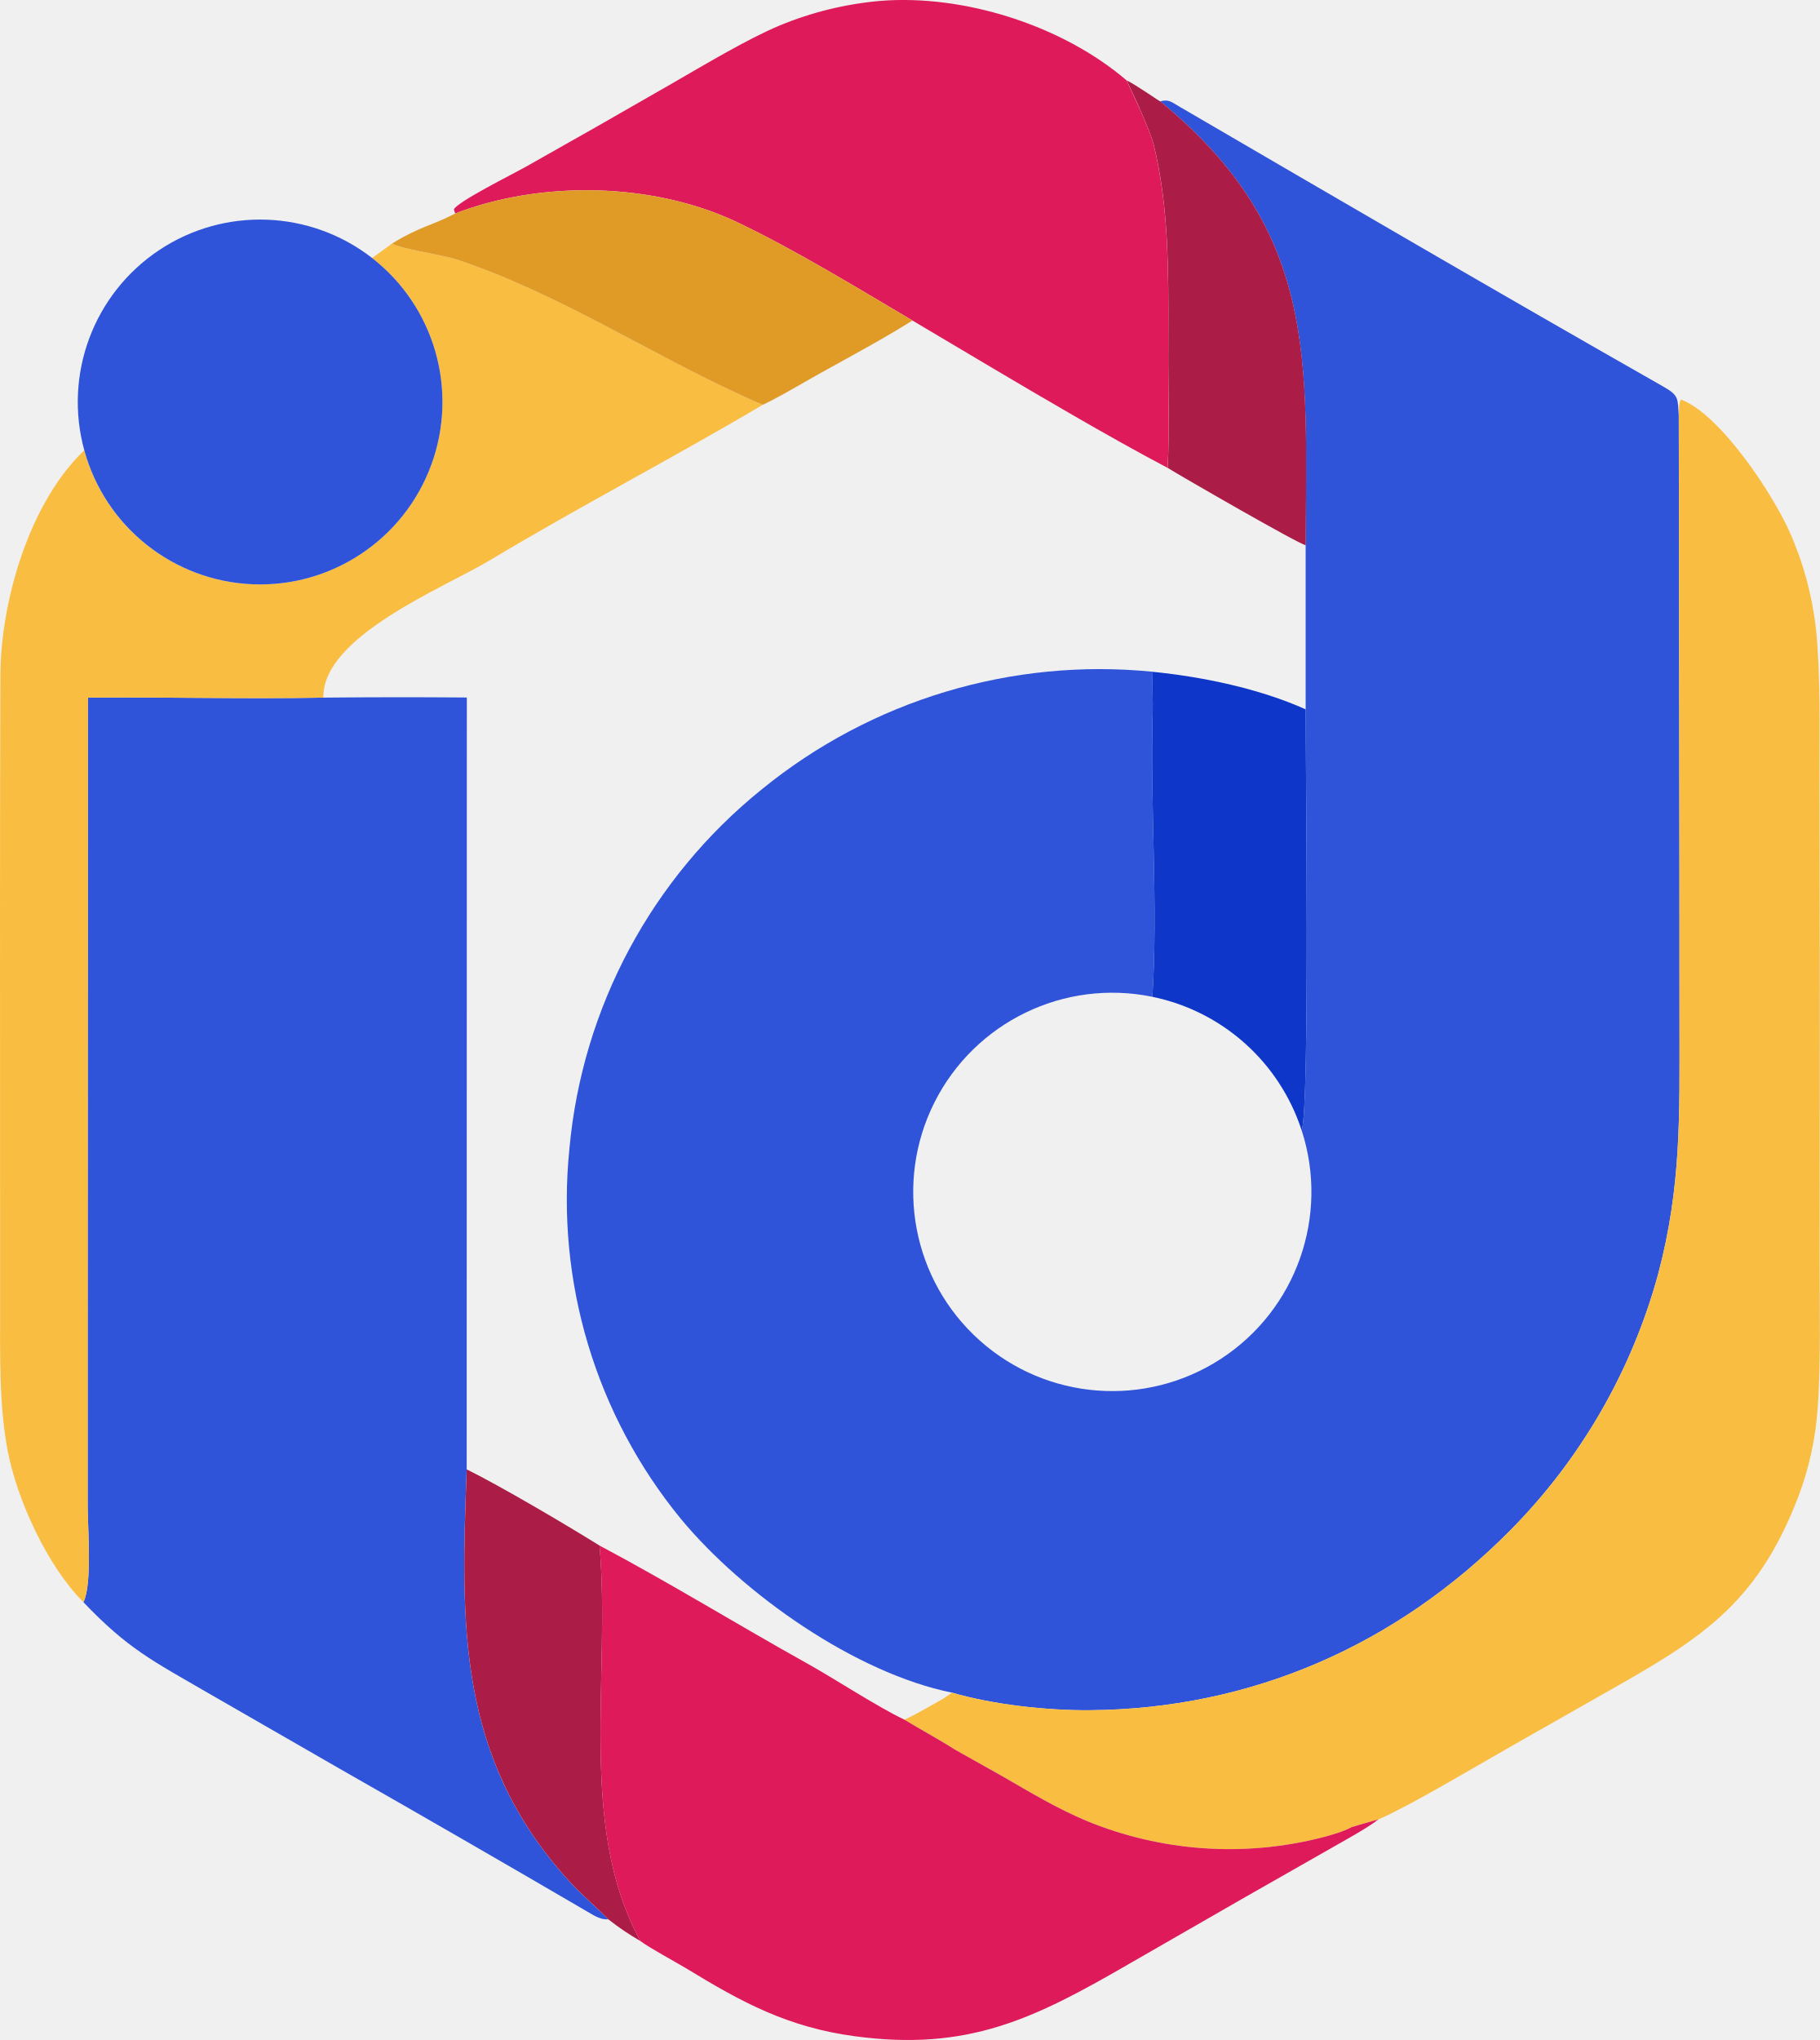
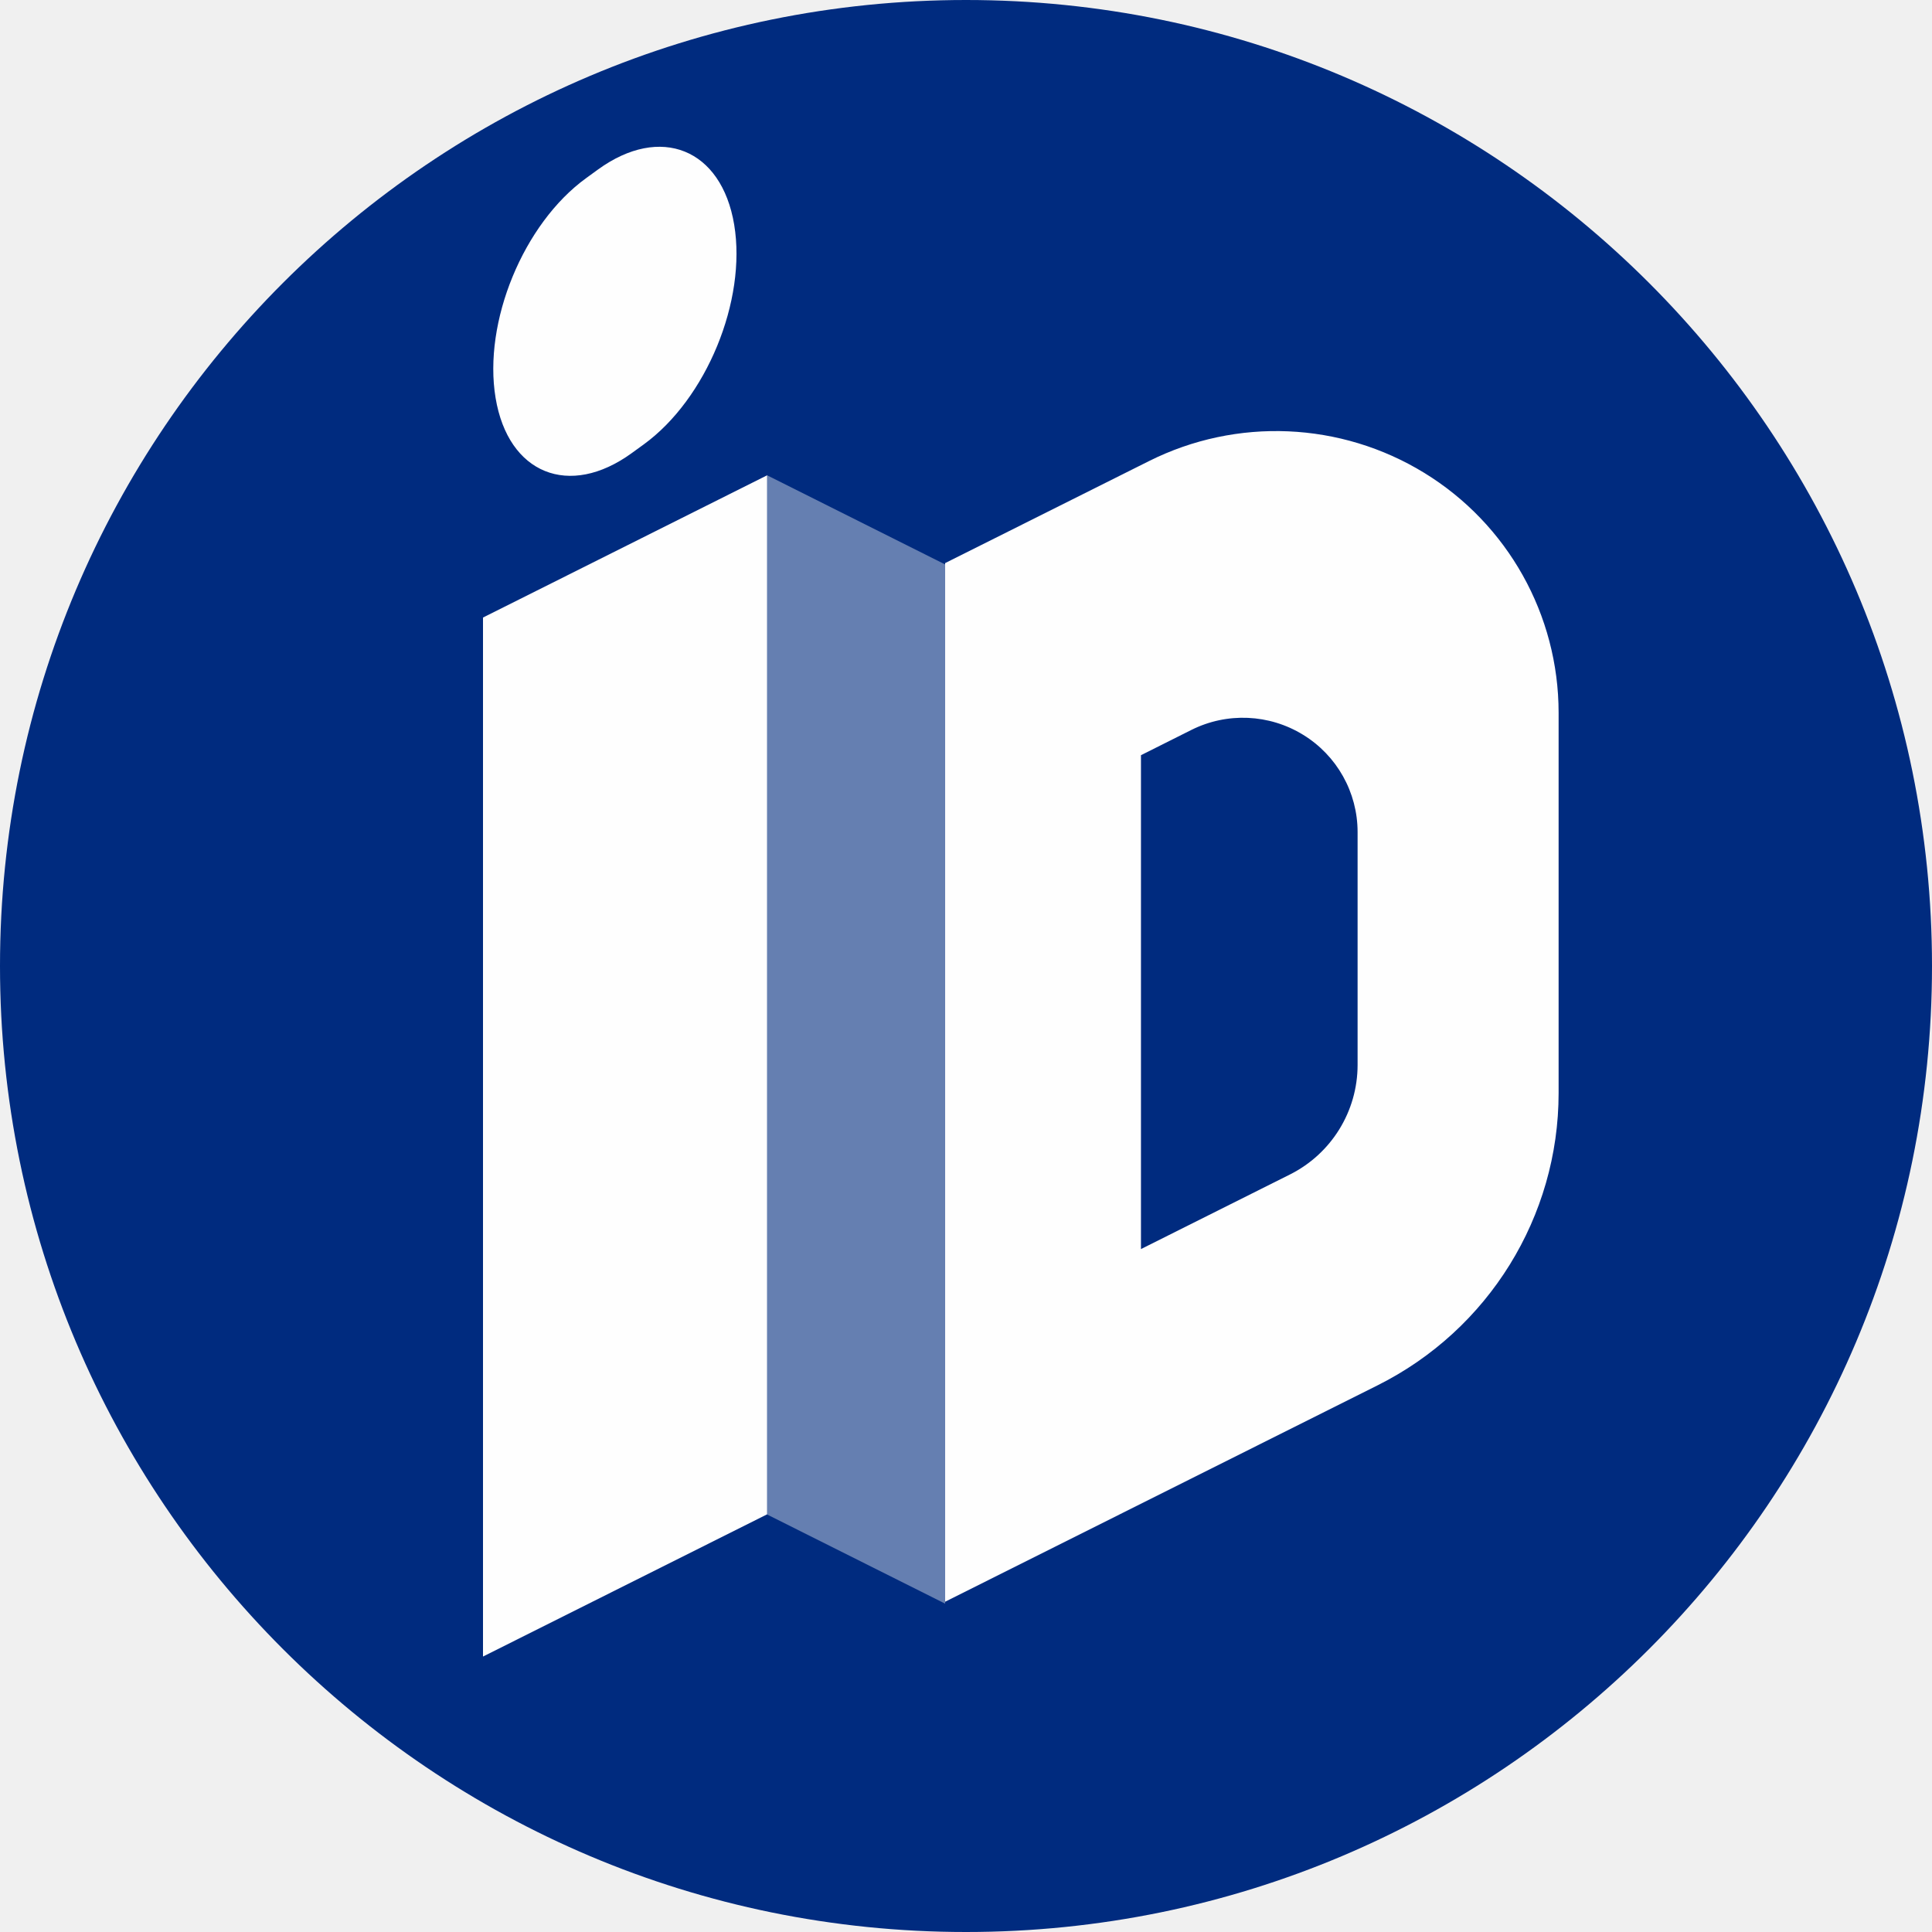
- <svg xmlns="http://www.w3.org/2000/svg" width="174" height="195" viewBox="0 0 174 195" fill="none">
-   <g clip-path="url(#clip0_148_643)">
-     <path d="M158.539 121.797C156.014 131.047 151.139 139.489 144.388 146.297C133.529 157.256 119.652 163.365 104.146 163.478C100.097 163.508 94.932 162.94 91.029 161.798C81.814 159.939 71.075 152.394 65.106 145.192C56.969 135.273 53.134 122.518 54.449 109.759C55.681 96.312 62.311 83.94 72.822 75.464C83.306 66.913 96.754 62.867 110.216 64.212C110.156 65.587 110.25 66.917 110.209 68.269C109.965 77.039 110.75 86.604 110.183 95.283C101.757 93.551 93.215 97.688 89.346 105.378C85.481 113.065 87.25 122.39 93.666 128.127C100.078 133.861 109.54 134.582 116.749 129.882C123.957 125.182 127.116 116.232 124.457 108.046C125.253 105.961 124.829 72.241 124.84 67.8V52.11C124.904 34.388 126.08 22.084 110.93 9.685C111.749 9.479 111.974 9.727 112.707 10.155C128.108 19.134 143.513 28.125 159.012 36.939C159.793 37.383 160.139 37.668 160.304 38.051C160.469 38.435 160.454 38.916 160.515 39.746L160.575 81.96L160.582 98.026C160.582 106.573 160.774 113.388 158.539 121.797Z" fill="#3054D9" />
-     <path d="M54.404 179.803C43.676 167.987 44.059 155.258 44.622 140.455L44.637 66.673C40.062 66.635 35.49 66.639 30.915 66.684C23.444 66.82 15.886 66.621 8.403 66.681L8.381 126.997V143.9C8.384 146.098 8.835 151.373 7.979 153.154C12.231 157.617 14.605 158.759 19.852 161.806L32.53 169.099C40.494 173.637 48.435 178.217 56.35 182.842C56.932 183.184 57.473 183.511 58.16 183.466C56.977 182.241 55.666 181.193 54.404 179.803Z" fill="#3054D9" />
-     <path d="M8.381 143.9V126.997L8.407 66.681C15.89 66.625 23.447 66.824 30.919 66.685C30.795 60.827 42.421 56.202 46.846 53.55C55.399 48.422 64.34 43.778 72.93 38.694C72.311 38.428 71.695 38.157 71.079 37.875C61.864 33.671 53.176 27.915 43.54 24.771C42.267 24.357 38.244 23.79 37.493 23.275L35.577 24.666C41.557 29.324 43.845 37.312 41.234 44.431C38.623 51.551 31.715 56.165 24.139 55.849C16.566 55.534 10.063 50.36 8.054 43.049C2.806 48.053 0.06 57.454 0.038 64.592C-0.011 79.669 1.5214e-05 94.776 0.008 109.854L0.015 124.788C0.015 129.296 -0.109 134.173 0.721 138.606C1.604 143.322 4.534 149.724 7.982 153.15C8.835 151.369 8.388 146.094 8.381 143.896V143.9Z" fill="#F9BD41" />
-     <path d="M24.142 55.849C31.715 56.165 38.627 51.551 41.238 44.431C43.848 37.312 41.561 29.324 35.581 24.665C29.653 20.052 21.438 19.751 15.191 23.925C8.944 28.099 6.07 35.801 8.061 43.049C10.071 50.36 16.573 55.533 24.146 55.849H24.142Z" fill="#3054D9" />
-     <path d="M57.319 147.736C54.19 145.786 47.883 142.063 44.626 140.455C44.062 155.258 43.679 167.987 54.408 179.803C55.67 181.193 56.981 182.241 58.164 183.466C59.317 184.353 59.982 184.807 61.237 185.544C55.2 174.596 58.419 160.086 57.323 147.733L57.319 147.736Z" fill="#AB1D47" />
-     <path d="M87.242 30.635C91.896 33.381 97.294 36.631 102.546 39.659C97.298 36.627 91.9 33.377 87.242 30.635C84.448 32.386 81.27 34.087 78.373 35.703C77.814 36.015 77.115 36.417 76.386 36.834C77.115 36.417 77.81 36.015 78.373 35.703C81.27 34.087 84.448 32.389 87.242 30.635Z" fill="#979796" />
-     <path d="M74.196 38.052C74.429 37.928 74.666 37.797 74.91 37.665C74.666 37.8 74.429 37.928 74.196 38.052Z" fill="#979796" />
-     <path d="M173.797 134.548C173.606 137.479 172.975 140.368 171.926 143.111C167.937 153.507 162.408 156.779 153.325 161.904L144.336 167.013C141.248 168.768 134.918 172.54 132.004 173.821L131.801 173.911C131.564 173.968 129.348 174.606 129.235 174.655C128.48 175.072 127.274 175.414 126.429 175.636C118.946 177.552 111.043 176.996 103.898 174.058C101.04 172.852 98.575 171.368 95.908 169.824L91.254 167.209C89.752 166.247 88.02 165.319 86.465 164.372C87.261 164.075 89.293 162.862 90.176 162.381L91.032 161.799C94.935 162.941 100.1 163.508 104.15 163.478C119.656 163.365 133.532 157.256 144.392 146.297C151.142 139.489 156.018 131.047 158.542 121.797C160.777 113.389 160.586 106.573 160.586 98.026L160.578 81.961L160.518 39.746C160.545 39.306 160.5 38.416 160.744 38.194C164.538 39.66 169.492 47.215 171.108 50.833C172.422 53.779 173.271 56.912 173.632 60.117C174.083 64.509 173.959 69.724 173.974 74.217L174 96.132L173.985 120.572C173.974 124.821 174.109 130.446 173.801 134.548H173.797Z" fill="#F9BD41" />
-     <path d="M110.209 68.27C109.961 77.043 110.75 86.608 110.183 95.283C116.888 96.662 122.338 101.535 124.457 108.05C125.253 105.964 124.829 72.245 124.84 67.804C120.408 65.82 115.025 64.701 110.216 64.216C110.156 65.591 110.25 66.921 110.213 68.273L110.209 68.27Z" fill="#0E36C8" />
-     <path d="M108.943 10.329C109.011 10.479 109.074 10.625 109.142 10.776C109.274 11.076 109.401 11.373 109.521 11.666C109.886 12.541 110.19 13.345 110.322 13.875C111.554 18.898 111.711 24.233 111.715 29.49C111.715 31.241 111.7 32.984 111.704 34.701C111.704 36.005 111.726 37.534 111.738 39.085C111.749 41.08 111.741 43.109 111.644 44.725C112.91 45.51 124.254 52.062 124.848 52.115C124.911 34.396 126.083 22.088 110.938 9.69C110.772 9.634 108.579 8.082 107.726 7.684C107.932 8.123 108.233 8.754 108.556 9.457C108.684 9.739 108.819 10.032 108.95 10.329H108.943Z" fill="#AB1D47" />
-     <path d="M74.196 38.052C74.429 37.928 74.666 37.796 74.91 37.665C75.395 37.394 75.898 37.112 76.383 36.834C77.111 36.417 77.806 36.015 78.37 35.704C81.266 34.088 84.444 32.39 87.239 30.635C91.893 33.382 97.291 36.632 102.542 39.66C105.69 41.478 108.785 43.218 111.636 44.721C111.738 43.105 111.745 41.076 111.73 39.081C111.723 37.529 111.7 35.997 111.696 34.697C111.696 32.98 111.711 31.236 111.708 29.486C111.704 24.233 111.546 18.894 110.314 13.871C110.186 13.345 109.882 12.537 109.514 11.662C109.394 11.369 109.262 11.072 109.135 10.772C109.071 10.621 109.003 10.471 108.935 10.325C108.804 10.028 108.669 9.735 108.541 9.453C108.218 8.747 107.921 8.115 107.711 7.68C101.614 2.453 92.189 -0.564 84.158 0.086C80.849 0.376 77.603 1.169 74.534 2.442C71.469 3.72 67.146 6.319 64.159 8.036C59.524 10.708 54.877 13.357 50.212 15.979C49.096 16.606 43.766 19.263 43.401 20.01L43.518 20.409C51.786 17.219 62.443 17.429 70.455 21.224C75.823 23.764 82.066 27.573 87.239 30.631C84.444 32.382 81.266 34.084 78.37 35.7C76.875 36.534 74.418 37.995 72.927 38.691C63.017 34.449 53.814 28.122 43.537 24.77C42.263 24.357 38.24 23.79 37.489 23.275C38.24 23.786 42.267 24.354 43.537 24.77C53.172 27.915 61.86 33.671 71.075 37.875C71.691 38.157 72.307 38.428 72.927 38.694C73.299 38.521 73.731 38.3 74.196 38.052Z" fill="#DE1A5B" />
-     <path d="M111.7 34.696C111.7 36 111.723 37.529 111.734 39.081C111.727 37.529 111.704 35.996 111.7 34.696Z" fill="#F8BC3E" />
-     <path d="M109.521 11.666C109.401 11.373 109.27 11.076 109.142 10.775C109.274 11.076 109.401 11.373 109.521 11.666Z" fill="#F8BC3E" />
-     <path d="M108.549 9.453C108.225 8.747 107.929 8.116 107.718 7.68C107.925 8.119 108.225 8.75 108.549 9.453Z" fill="#F8BC3E" />
-     <path d="M110.318 13.875C111.55 18.898 111.708 24.233 111.711 29.489C111.708 24.237 111.55 18.898 110.318 13.875Z" fill="#F8BC3E" />
-     <path d="M43.522 20.412C41.208 21.614 40.201 21.618 37.493 23.275C40.201 21.618 41.208 21.611 43.522 20.412Z" fill="#455DAA" />
-     <path d="M72.93 38.694C74.418 37.999 76.878 36.537 78.373 35.703C81.27 34.088 84.448 32.389 87.242 30.635C82.07 27.577 75.827 23.771 70.459 21.227C62.446 17.436 51.793 17.222 43.522 20.412C41.208 21.614 40.201 21.618 37.493 23.275C38.244 23.786 42.271 24.353 43.54 24.77C53.818 28.125 63.017 34.448 72.93 38.69V38.694Z" fill="#DF9B26" />
-     <path d="M131.801 173.912C130.629 174.814 128.54 175.933 127.21 176.7L118.728 181.531L107.963 187.719C98.925 192.949 92.599 196.112 81.694 194.636C75.361 193.779 70.985 191.435 65.617 188.155C64.527 187.505 62.127 186.205 61.233 185.544C55.197 174.599 58.419 160.086 57.319 147.736C64.016 151.287 70.538 155.311 77.156 158.996C79.812 160.473 83.88 163.148 86.461 164.373C88.016 165.319 89.748 166.247 91.25 167.209L95.904 169.824C98.572 171.368 101.036 172.852 103.894 174.058C111.039 176.996 118.943 177.553 126.425 175.636C127.27 175.415 128.476 175.073 129.231 174.656C129.344 174.607 131.56 173.968 131.797 173.912H131.801Z" fill="#DE1A5B" />
+ <svg xmlns="http://www.w3.org/2000/svg" width="64" height="64" fill="none">
+   <rect width="64" height="64" fill="#002b7f" rx="32" />
+   <mask id="a" width="36" height="52" x="16" y="4" maskUnits="userSpaceOnUse" style="mask-type:luminance">
+     <path fill="#fff" d="M51.636 4H16v51.116h35.636z" />
+   </mask>
+   <g fill="#fefefe" mask="url(#a)">
+     <path d="M25.412 15.745 16 20.457v34.418l9.412-4.711zM19.807 5.617l-.392.285c-2.075 1.505-3.417 4.764-2.998 7.28.418 2.514 2.44 3.332 4.513 1.826l.393-.285c2.074-1.505 3.416-4.765 2.998-7.28-.419-2.514-2.44-3.332-4.514-1.826M38.062 15.274a9.4 9.4 0 0 1 9.121.392 9.32 9.32 0 0 1 4.448 7.942v12.601c0 4.094-2.32 7.842-5.993 9.68l-14.329 7.17V18.653zm-.266 9.743v16.36l4.93-2.468a4.06 4.06 0 0 0 2.246-3.628v-7.72a3.78 3.78 0 0 0-1.806-3.221 3.81 3.81 0 0 0-3.7-.16z" />
+     <path fill-opacity=".4" d="m31.309 18.698-5.897-2.953V50.17l5.897 2.953z" />
  </g>
-   <defs>
-     <clipPath id="clip0_148_643">
-       <rect width="174" height="195" fill="white" />
-     </clipPath>
-   </defs>
</svg>
